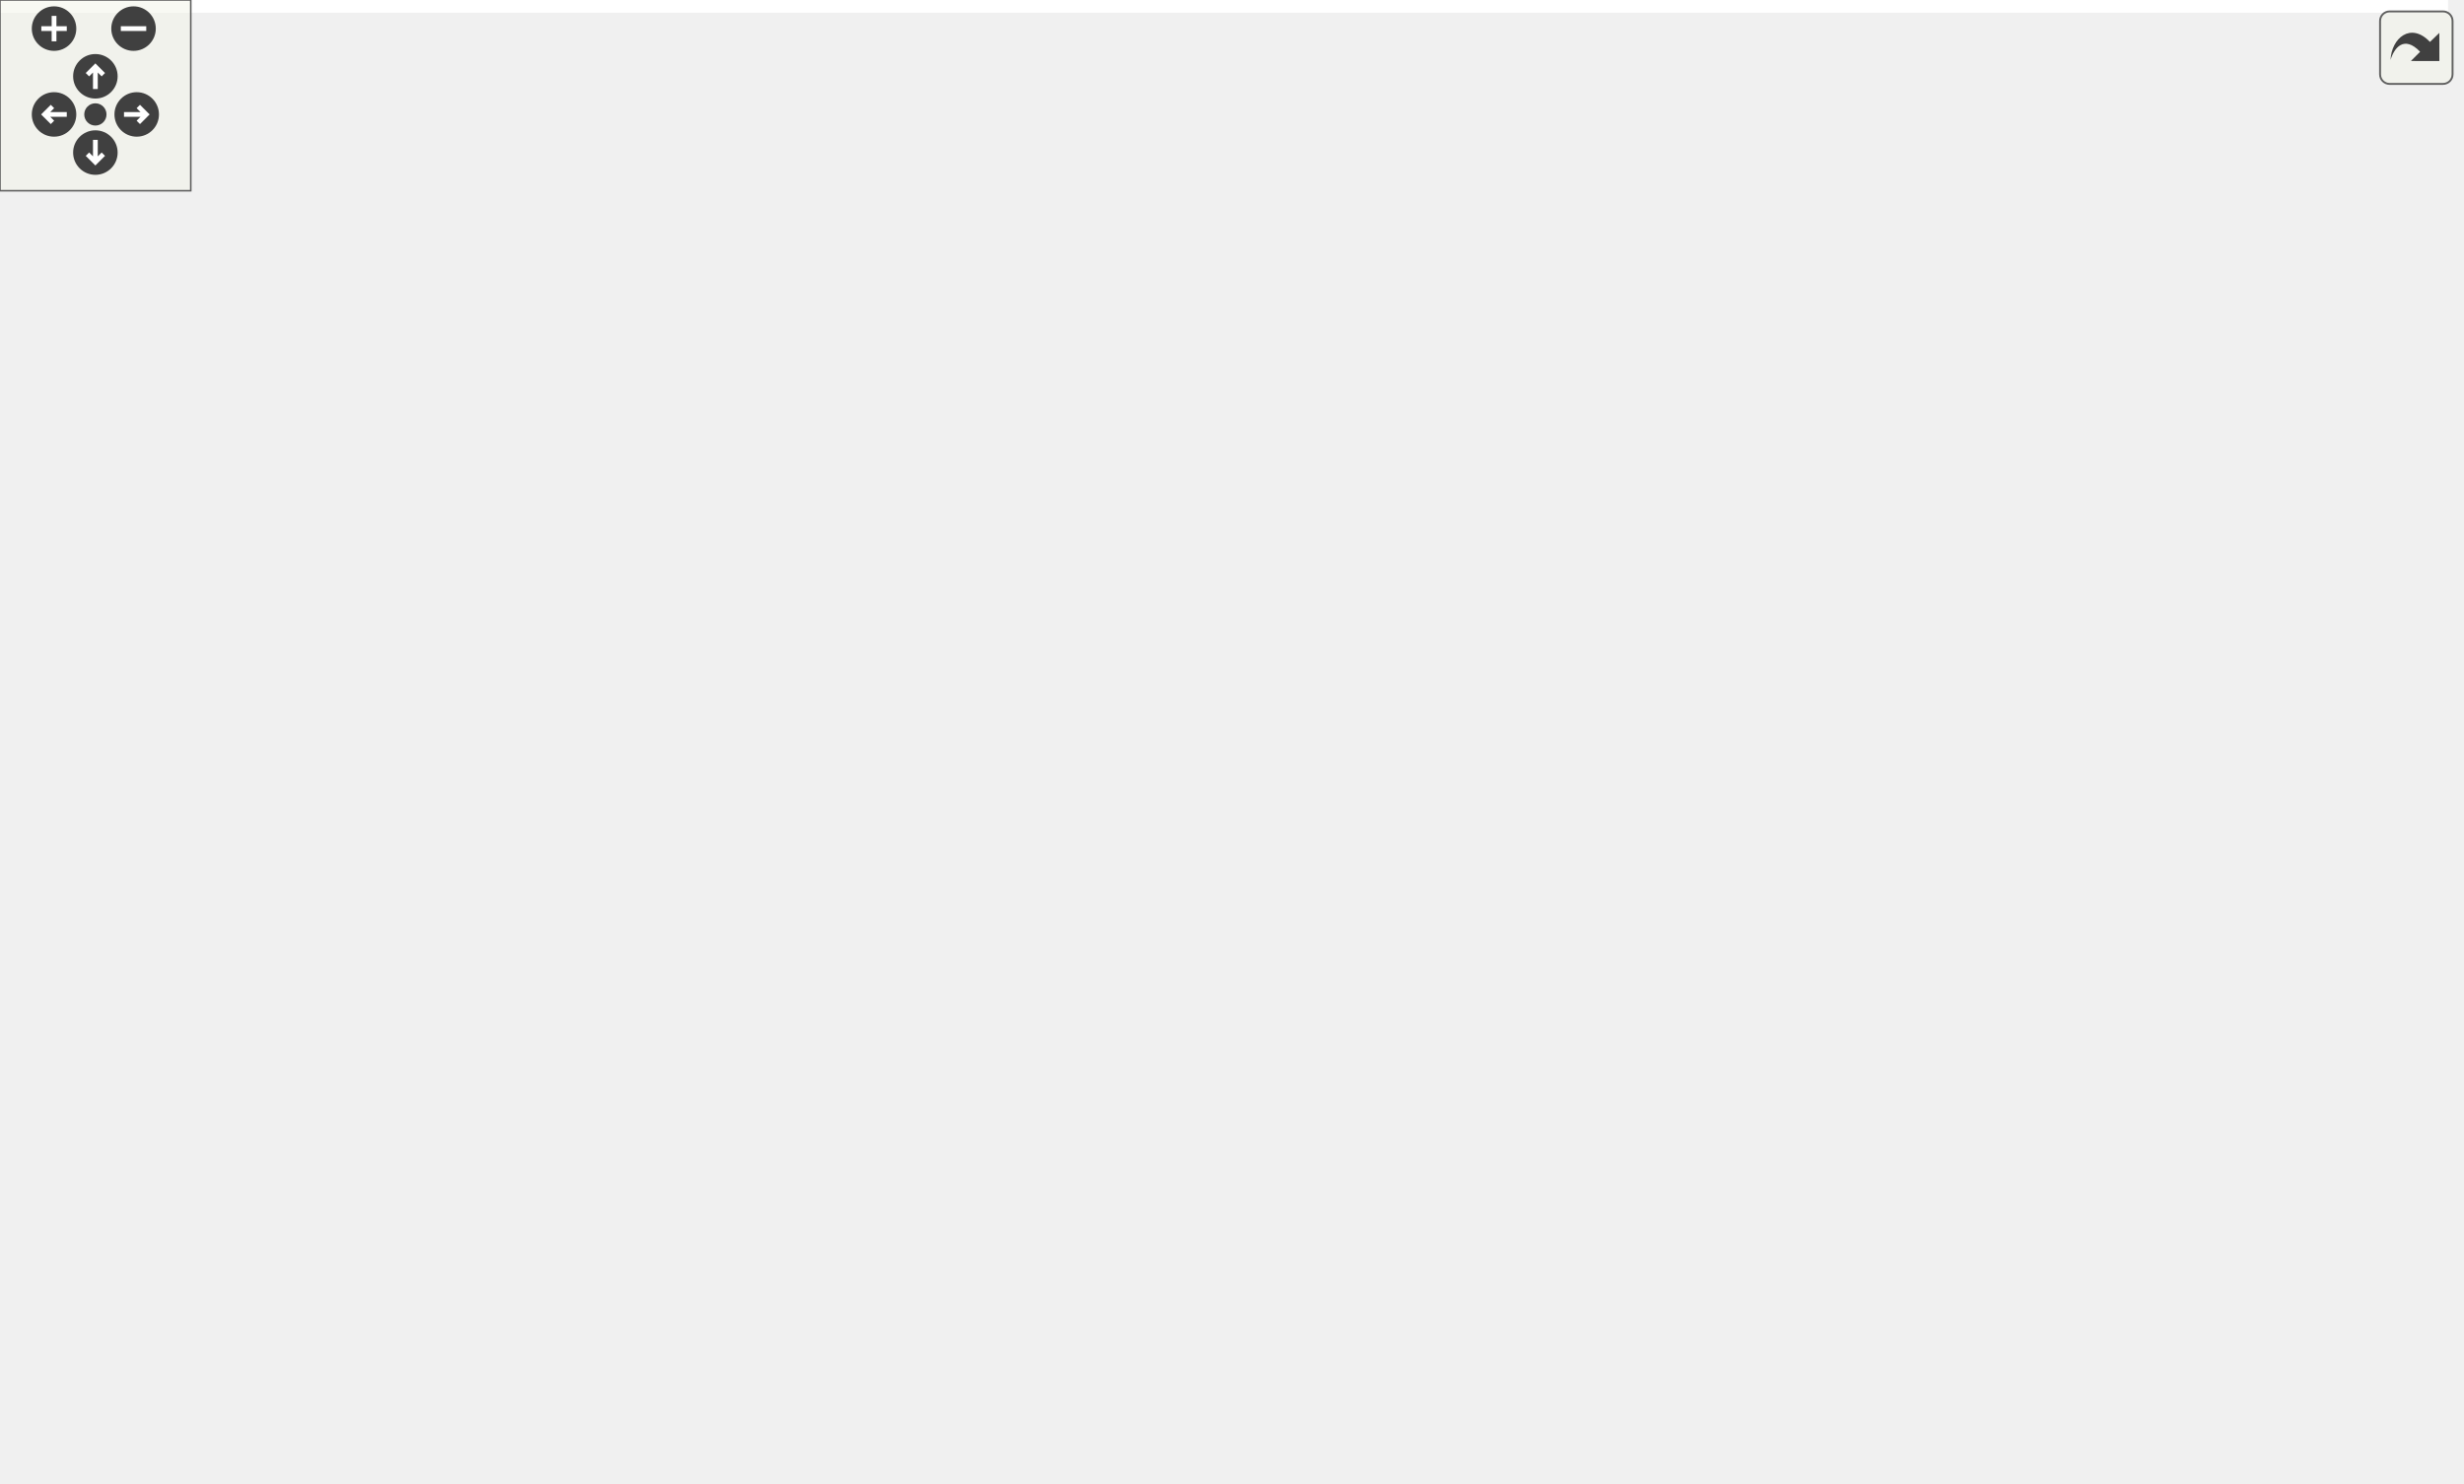
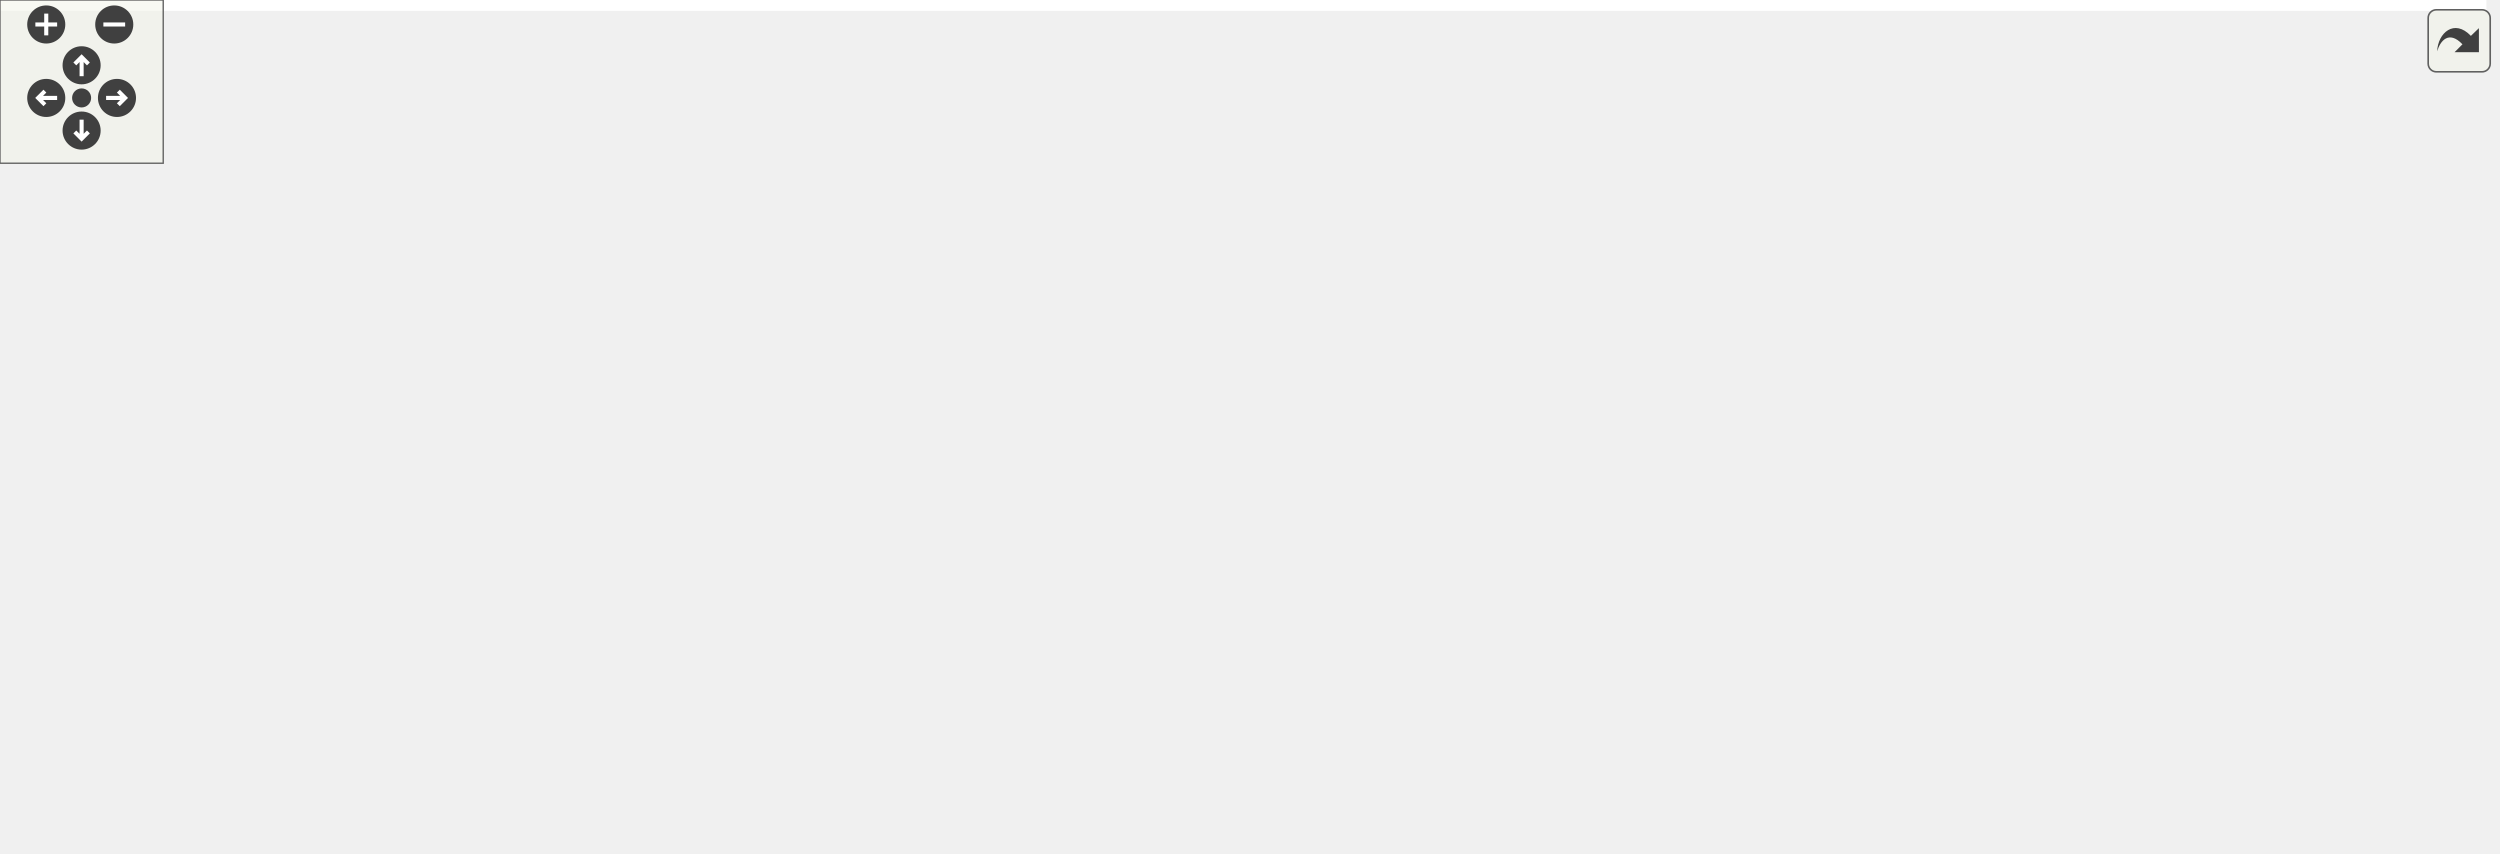
<svg xmlns="http://www.w3.org/2000/svg" xmlns:xlink="http://www.w3.org/1999/xlink" id="main" version="1.1" xml:space="preserve">
  <style type="text/css">
.edge:hover path { stroke: red; }
.edge:hover polygon { stroke: red; fill: red; }
</style>
  <defs>
    <circle id="rim" cx="0" cy="0" r="7" />
    <circle id="rim2" cx="0" cy="0" r="3.5" />
    <g id="zoomPlus">
      <use xlink:href="#rim" fill="#404040">
        <set attributeName="fill" to="#808080" begin="zoomplus.mouseover" end="zoomplus.mouseout" />
      </use>
      <path d="M-4,0h8M0,-4v8" fill="none" stroke="white" stroke-width="1.5" pointer-events="none" />
    </g>
    <g id="zoomMin">
      <use xlink:href="#rim" fill="#404040">
        <set attributeName="fill" to="#808080" begin="zoomminus.mouseover" end="zoomminus.mouseout" />
      </use>
      <path d="M-4,0h8" fill="none" stroke="white" stroke-width="1.5" pointer-events="none" />
    </g>
    <g id="dirArrow">
      <path fill="none" stroke="white" stroke-width="1.5" d="M0,-3.0v7 M-2.5,-0.5L0,-3.0L2.5,-0.5" />
    </g>
    <g id="resetDef">
      <use xlink:href="#rim2" fill="#404040">
        <set attributeName="fill" to="#808080" begin="reset.mouseover" end="reset.mouseout" />
      </use>
    </g>
  </defs>
  <svg id="graph" class="graph">
    <g id="viewport">
-       <polygon fill="white" stroke="transparent" points="-4,4 -4,-406 770,-406 770,4 -4,4" />
+       <polygon fill="white" stroke="transparent" points="-4,4 -4,-253 914,-253 914,4 -4,4" />
      <g id="node1" class="node">
        <g id="a_node1">
          <a xlink:title=" ">
-             <polygon fill="#bfbfbf" stroke="black" points="488,-0.5 488,-19.5 601,-19.5 601,-0.5 488,-0.5" />
-             <text text-anchor="middle" x="544.5" y="-7.5" font-family="Helvetica,sans-Serif" font-size="10.00">AstLiteral.StringLiteral</text>
+             <polygon fill="#bfbfbf" stroke="black" points="797,-171.5 797,-190.5 910,-190.5 910,-171.5 797,-171.5" />
+             <text text-anchor="middle" x="853.5" y="-178.5" font-family="Helvetica,sans-Serif" font-size="10.00">AstLiteral.StringLiteral</text>
          </a>
        </g>
      </g>
      <g id="node2" class="node">
        <g id="a_node2">
          <a xlink:href="classast_1_1_ast_literal_1_1_string_expr.html" target="_top" xlink:title="String値アトム">
-             <polygon fill="white" stroke="black" points="491,-57.5 491,-76.5 598,-76.5 598,-57.5 491,-57.5" />
-             <text text-anchor="middle" x="544.5" y="-64.5" font-family="Helvetica,sans-Serif" font-size="10.00">AstLiteral.StringExpr</text>
+             <polygon fill="white" stroke="black" points="653,-171.5 653,-190.5 760,-190.5 760,-171.5 653,-171.5" />
+             <text text-anchor="middle" x="706.5" y="-178.5" font-family="Helvetica,sans-Serif" font-size="10.00">AstLiteral.StringExpr</text>
          </a>
        </g>
      </g>
      <g id="edge1" class="edge">
-         <path fill="none" stroke="midnightblue" d="M544.5,-47.12C544.5,-37.82 544.5,-27.06 544.5,-19.71" />
-         <polygon fill="midnightblue" stroke="midnightblue" points="541,-47.41 544.5,-57.41 548,-47.41 541,-47.41" />
+         <path fill="none" stroke="midnightblue" d="M770.38,-181C779.11,-181 788.02,-181 796.61,-181" />
+         <polygon fill="midnightblue" stroke="midnightblue" points="770.26,-177.5 760.26,-181 770.26,-184.5 770.26,-177.5" />
      </g>
      <g id="node3" class="node">
        <g id="a_node3">
          <a xlink:href="classast_1_1_ast_literal.html" target="_top" xlink:title="値を返すことができる終端オブジェクトのクラス">
-             <polygon fill="white" stroke="black" points="224.5,-114.5 224.5,-133.5 282.5,-133.5 282.5,-114.5 224.5,-114.5" />
-             <text text-anchor="middle" x="253.5" y="-121.5" font-family="Helvetica,sans-Serif" font-size="10.00">AstLiteral</text>
+             <polygon fill="white" stroke="black" points="558,-114.5 558,-133.5 616,-133.5 616,-114.5 558,-114.5" />
+             <text text-anchor="middle" x="587" y="-121.5" font-family="Helvetica,sans-Serif" font-size="10.00">AstLiteral</text>
          </a>
        </g>
      </g>
      <g id="edge2" class="edge">
-         <path fill="none" stroke="midnightblue" d="M292.57,-115.62C346.28,-105.46 442.72,-87.24 499.42,-76.52" />
-         <polygon fill="midnightblue" stroke="midnightblue" points="291.91,-112.18 282.73,-117.47 293.21,-119.06 291.91,-112.18" />
+         <path fill="none" stroke="midnightblue" d="M616.94,-138.04C638.34,-148.42 666.94,-162.29 685.77,-171.43" />
+         <polygon fill="midnightblue" stroke="midnightblue" points="618.19,-134.76 607.67,-133.54 615.14,-141.05 618.19,-134.76" />
      </g>
      <g id="node4" class="node">
        <g id="a_node4">
          <a xlink:href="classast_1_1_ast_node.html" target="_top" xlink:title="タグなしの順アクセスの子供をもてる抽象構文木のノードのクラス。">
-             <polygon fill="white" stroke="black" points="226,-171.5 226,-190.5 281,-190.5 281,-171.5 226,-171.5" />
-             <text text-anchor="middle" x="253.5" y="-178.5" font-family="Helvetica,sans-Serif" font-size="10.00">AstNode</text>
+             <polygon fill="white" stroke="black" points="432,-114.5 432,-133.5 487,-133.5 487,-114.5 432,-114.5" />
+             <text text-anchor="middle" x="459.5" y="-121.5" font-family="Helvetica,sans-Serif" font-size="10.00">AstNode</text>
          </a>
        </g>
      </g>
      <g id="edge3" class="edge">
-         <path fill="none" stroke="midnightblue" d="M253.5,-161.12C253.5,-151.82 253.5,-141.06 253.5,-133.71" />
-         <polygon fill="midnightblue" stroke="midnightblue" points="250,-161.41 253.5,-171.41 257,-161.41 250,-161.41" />
+         <path fill="none" stroke="midnightblue" d="M497.35,-124C516.62,-124 539.84,-124 557.68,-124" />
+         <polygon fill="midnightblue" stroke="midnightblue" points="497.12,-120.5 487.12,-124 497.12,-127.5 497.12,-120.5" />
      </g>
      <g id="node5" class="node">
        <g id="a_node5">
          <a xlink:href="classast_1_1_ast_node_base.html" target="_top" xlink:title=" ">
-             <polygon fill="white" stroke="red" points="215,-238.5 215,-257.5 292,-257.5 292,-238.5 215,-238.5" />
-             <text text-anchor="middle" x="253.5" y="-245.5" font-family="Helvetica,sans-Serif" font-size="10.00">AstNodeBase</text>
+             <polygon fill="white" stroke="red" points="169.5,-190.5 169.5,-209.5 246.5,-209.5 246.5,-190.5 169.5,-190.5" />
+             <text text-anchor="middle" x="208" y="-197.5" font-family="Helvetica,sans-Serif" font-size="10.00">AstNodeBase</text>
          </a>
        </g>
      </g>
      <g id="edge4" class="edge">
-         <path fill="none" stroke="midnightblue" d="M253.5,-228.04C253.5,-215.67 253.5,-200.12 253.5,-190.63" />
-         <polygon fill="midnightblue" stroke="midnightblue" points="250,-228.23 253.5,-238.23 257,-228.23 250,-228.23" />
+         <path fill="none" stroke="midnightblue" d="M256.71,-193.42C291.53,-187.79 339.51,-178.29 380,-164 402.79,-155.95 427.35,-142.6 442.81,-133.56" />
+         <polygon fill="midnightblue" stroke="midnightblue" points="256.14,-189.96 246.8,-194.97 257.22,-196.88 256.14,-189.96" />
      </g>
      <g id="node6" class="node">
        <g id="a_node6">
          <a xlink:title=" ">
-             <polygon fill="white" stroke="#bfbfbf" points="232.5,-382.5 232.5,-401.5 274.5,-401.5 274.5,-382.5 232.5,-382.5" />
-             <text text-anchor="middle" x="253.5" y="-389.5" font-family="Helvetica,sans-Serif" font-size="10.00">String</text>
-           </a>
-         </g>
-       </g>
-       <g id="edge15" class="edge">
-         <path fill="none" stroke="#9a32cd" stroke-dasharray="5,2" d="M284.83,-386.49C377.28,-372.3 642.5,-324.98 642.5,-249 642.5,-249 642.5,-249 642.5,-123 642.5,-97.73 617.42,-83.96 592.64,-76.51" />
-         <polygon fill="#9a32cd" stroke="#9a32cd" points="284.06,-383.06 274.69,-388.02 285.1,-389.99 284.06,-383.06" />
-         <text text-anchor="middle" x="653.5" y="-178.5" font-family="Helvetica,sans-Serif" font-size="10.00"> sval</text>
+             <polygon fill="white" stroke="#bfbfbf" points="0,-191.5 0,-210.5 42,-210.5 42,-191.5 0,-191.5" />
+             <text text-anchor="middle" x="21" y="-198.5" font-family="Helvetica,sans-Serif" font-size="10.00">String</text>
+           </a>
+         </g>
+       </g>
+       <g id="edge13" class="edge">
+         <path fill="none" stroke="#9a32cd" stroke-dasharray="5,2" d="M43.39,-216.21C48.61,-219.27 54.33,-222.12 60,-224 122.31,-244.62 141.37,-238 207,-238 207,-238 207,-238 588,-238 630.85,-238 674.47,-206.93 694.37,-190.67" />
+         <polygon fill="#9a32cd" stroke="#9a32cd" points="44.96,-213.07 34.65,-210.64 41.2,-218.97 44.96,-213.07" />
+         <text text-anchor="middle" x="459.5" y="-241" font-family="Helvetica,sans-Serif" font-size="10.00"> sval</text>
      </g>
      <g id="edge5" class="edge">
-         <path fill="none" stroke="#9a32cd" stroke-dasharray="5,2" d="M253.5,-372.11C253.5,-340.93 253.5,-279.93 253.5,-257.52" />
-         <polygon fill="#9a32cd" stroke="#9a32cd" points="250,-372.12 253.5,-382.12 257,-372.12 250,-372.12" />
-         <text text-anchor="middle" x="279.5" y="-323" font-family="Helvetica,sans-Serif" font-size="10.00"> MOD_AST</text>
-         <text text-anchor="middle" x="279.5" y="-312" font-family="Helvetica,sans-Serif" font-size="10.00">mod_</text>
+         <path fill="none" stroke="#9a32cd" stroke-dasharray="5,2" d="M52.23,-200.84C84.21,-200.66 134.71,-200.39 169.27,-200.2" />
+         <polygon fill="#9a32cd" stroke="#9a32cd" points="52.13,-197.34 42.15,-200.89 52.17,-204.34 52.13,-197.34" />
+         <text text-anchor="middle" x="86" y="-214" font-family="Helvetica,sans-Serif" font-size="10.00"> MOD_AST</text>
+         <text text-anchor="middle" x="86" y="-203" font-family="Helvetica,sans-Serif" font-size="10.00">mod_</text>
      </g>
      <g id="node10" class="node">
        <g id="a_node10">
          <a xlink:href="classformat_1_1_style.html" target="_top" xlink:title="ノードの表示スタイルに関するプロパティのクラス.">
-             <polygon fill="white" stroke="red" points="158,-238.5 158,-257.5 197,-257.5 197,-238.5 158,-238.5" />
-             <text text-anchor="middle" x="177.5" y="-245.5" font-family="Helvetica,sans-Serif" font-size="10.00">Style</text>
+             <polygon fill="white" stroke="red" points="188.5,-152.5 188.5,-171.5 227.5,-171.5 227.5,-152.5 188.5,-152.5" />
+             <text text-anchor="middle" x="208" y="-159.5" font-family="Helvetica,sans-Serif" font-size="10.00">Style</text>
          </a>
        </g>
      </g>
      <g id="edge10" class="edge">
-         <path fill="none" stroke="#9a32cd" stroke-dasharray="5,2" d="M222.68,-382.29C213.28,-378.19 203.78,-372.31 197.5,-364 172.71,-331.17 174.66,-278.1 176.53,-257.53" />
-         <polygon fill="#9a32cd" stroke="#9a32cd" points="221.71,-385.67 232.3,-385.95 224.2,-379.13 221.71,-385.67" />
-         <text text-anchor="middle" x="223.5" y="-356" font-family="Helvetica,sans-Serif" font-size="10.00"> childLPAD</text>
-         <text text-anchor="middle" x="223.5" y="-345" font-family="Helvetica,sans-Serif" font-size="10.00">childRPAD</text>
-         <text text-anchor="middle" x="223.5" y="-334" font-family="Helvetica,sans-Serif" font-size="10.00">name</text>
-         <text text-anchor="middle" x="223.5" y="-323" font-family="Helvetica,sans-Serif" font-size="10.00">operSTR</text>
-         <text text-anchor="middle" x="223.5" y="-312" font-family="Helvetica,sans-Serif" font-size="10.00">parenLPAD</text>
-         <text text-anchor="middle" x="223.5" y="-301" font-family="Helvetica,sans-Serif" font-size="10.00">parenLPAR</text>
-         <text text-anchor="middle" x="223.5" y="-290" font-family="Helvetica,sans-Serif" font-size="10.00">parenRPAD</text>
-         <text text-anchor="middle" x="223.5" y="-279" font-family="Helvetica,sans-Serif" font-size="10.00">parenRPAR</text>
+         <path fill="none" stroke="#9a32cd" stroke-dasharray="5,2" d="M23.78,-181.25C26.95,-159.15 35.72,-124.31 60,-108 79.19,-95.11 92.27,-95.96 112,-108 126.93,-117.11 116.28,-132.15 130,-143 146.74,-156.23 171.44,-160.41 188.32,-161.64" />
+         <polygon fill="#9a32cd" stroke="#9a32cd" points="20.3,-180.87 22.61,-191.21 27.25,-181.69 20.3,-180.87" />
+         <text text-anchor="middle" x="86" y="-188" font-family="Helvetica,sans-Serif" font-size="10.00"> childLPAD</text>
+         <text text-anchor="middle" x="86" y="-177" font-family="Helvetica,sans-Serif" font-size="10.00">childRPAD</text>
+         <text text-anchor="middle" x="86" y="-166" font-family="Helvetica,sans-Serif" font-size="10.00">name</text>
+         <text text-anchor="middle" x="86" y="-155" font-family="Helvetica,sans-Serif" font-size="10.00">operSTR</text>
+         <text text-anchor="middle" x="86" y="-144" font-family="Helvetica,sans-Serif" font-size="10.00">parenLPAD</text>
+         <text text-anchor="middle" x="86" y="-133" font-family="Helvetica,sans-Serif" font-size="10.00">parenLPAR</text>
+         <text text-anchor="middle" x="86" y="-122" font-family="Helvetica,sans-Serif" font-size="10.00">parenRPAD</text>
+         <text text-anchor="middle" x="86" y="-111" font-family="Helvetica,sans-Serif" font-size="10.00">parenRPAR</text>
      </g>
      <g id="node7" class="node">
        <g id="a_node7">
          <a xlink:href="interfaceformat_1_1_x_formattable_1_1_navigatable.html" target="_top" xlink:title="木構造の分岐ノードとして清書可能なオブジェクトのクラス">
-             <polygon fill="white" stroke="red" points="310.5,-238.5 310.5,-257.5 440.5,-257.5 440.5,-238.5 310.5,-238.5" />
-             <text text-anchor="middle" x="375.5" y="-245.5" font-family="Helvetica,sans-Serif" font-size="10.00">XFormattable.Navigatable</text>
+             <polygon fill="white" stroke="red" points="143,-114.5 143,-133.5 273,-133.5 273,-114.5 143,-114.5" />
+             <text text-anchor="middle" x="208" y="-121.5" font-family="Helvetica,sans-Serif" font-size="10.00">XFormattable.Navigatable</text>
          </a>
        </g>
      </g>
      <g id="edge6" class="edge">
-         <path fill="none" stroke="midnightblue" d="M350.36,-233.6C326.19,-220.73 290.4,-201.66 269.77,-190.67" />
-         <polygon fill="midnightblue" stroke="midnightblue" points="348.83,-236.76 359.3,-238.37 352.12,-230.58 348.83,-236.76" />
+         <path fill="none" stroke="midnightblue" d="M283.4,-124C333.48,-124 396.56,-124 431.7,-124" />
+         <polygon fill="midnightblue" stroke="midnightblue" points="283.25,-120.5 273.25,-124 283.25,-127.5 283.25,-120.5" />
      </g>
      <g id="node8" class="node">
        <g id="a_node8">
          <a xlink:href="interfaceformat_1_1_x_formattable_1_1_typed_formattable.html" target="_top" xlink:title="ノードの型情報をもつ書式出力可能なオブジェクトのインタフェース．">
-             <polygon fill="white" stroke="red" points="458.5,-238.5 458.5,-257.5 614.5,-257.5 614.5,-238.5 458.5,-238.5" />
-             <text text-anchor="middle" x="536.5" y="-245.5" font-family="Helvetica,sans-Serif" font-size="10.00">XFormattable.TypedFormattable</text>
+             <polygon fill="white" stroke="red" points="130,-76.5 130,-95.5 286,-95.5 286,-76.5 130,-76.5" />
+             <text text-anchor="middle" x="208" y="-83.5" font-family="Helvetica,sans-Serif" font-size="10.00">XFormattable.TypedFormattable</text>
          </a>
        </g>
      </g>
      <g id="edge7" class="edge">
-         <path fill="none" stroke="midnightblue" d="M489.31,-236.16C429.79,-222.49 329.39,-199.43 281.09,-188.34" />
-         <polygon fill="midnightblue" stroke="midnightblue" points="488.68,-239.61 499.21,-238.44 490.25,-232.79 488.68,-239.61" />
+         <path fill="none" stroke="midnightblue" d="M281.54,-97.05C332.03,-104.74 396.45,-114.55 431.98,-119.96" />
+         <polygon fill="midnightblue" stroke="midnightblue" points="282.05,-93.59 271.64,-95.54 281,-100.51 282.05,-93.59" />
      </g>
      <g id="node9" class="node">
        <g id="a_node9">
          <a xlink:title=" ">
-             <polygon fill="white" stroke="#bfbfbf" points="87.5,-238.5 87.5,-257.5 139.5,-257.5 139.5,-238.5 87.5,-238.5" />
-             <text text-anchor="middle" x="113.5" y="-245.5" font-family="Helvetica,sans-Serif" font-size="10.00">Boolean</text>
+             <polygon fill="white" stroke="#bfbfbf" points="182,-38.5 182,-57.5 234,-57.5 234,-38.5 182,-38.5" />
+             <text text-anchor="middle" x="208" y="-45.5" font-family="Helvetica,sans-Serif" font-size="10.00">Boolean</text>
          </a>
        </g>
      </g>
      <g id="edge8" class="edge">
-         <path fill="none" stroke="#9a32cd" stroke-dasharray="5,2" d="M118.35,-228.68C121.1,-221.56 125.29,-213.95 131.5,-209 135.21,-206.04 190.86,-194.51 225.7,-187.51" />
-         <polygon fill="#9a32cd" stroke="#9a32cd" points="114.96,-227.78 115.26,-238.37 121.63,-229.91 114.96,-227.78" />
-         <text text-anchor="middle" x="169.5" y="-212" font-family="Helvetica,sans-Serif" font-size="10.00"> DEBUG_CHILD</text>
+         <path fill="none" stroke="#9a32cd" stroke-dasharray="5,2" d="M244.39,-53.03C279.46,-58.62 334.41,-69.02 380,-85 402.4,-92.85 426.65,-105.62 442.18,-114.39" />
+         <polygon fill="#9a32cd" stroke="#9a32cd" points="244.59,-49.52 234.17,-51.44 243.52,-56.43 244.59,-49.52" />
+         <text text-anchor="middle" x="342" y="-88" font-family="Helvetica,sans-Serif" font-size="10.00"> DEBUG_CHILD</text>
      </g>
      <g id="edge9" class="edge">
-         <path fill="none" stroke="#9a32cd" stroke-dasharray="5,2" d="M195.37,-231.71C210.35,-218.91 231.18,-201.09 243.41,-190.63" />
-         <polygon fill="#9a32cd" stroke="#9a32cd" points="193.07,-229.07 187.75,-238.23 197.62,-234.39 193.07,-229.07" />
-         <text text-anchor="middle" x="229" y="-212" font-family="Helvetica,sans-Serif" font-size="10.00"> sty</text>
+         <path fill="none" stroke="#9a32cd" stroke-dasharray="5,2" d="M237.65,-158.31C271.65,-153.85 330.04,-145.96 380,-138 397.23,-135.26 416.51,-131.82 431.66,-129.04" />
+         <polygon fill="#9a32cd" stroke="#9a32cd" points="236.97,-154.87 227.51,-159.63 237.87,-161.81 236.97,-154.87" />
+         <text text-anchor="middle" x="342" y="-152" font-family="Helvetica,sans-Serif" font-size="10.00"> sty</text>
      </g>
      <g id="node11" class="node">
        <g id="a_node11">
          <a xlink:href="interfacecmd_1_1_generatable_1_1_evaluatable.html" target="_top" xlink:title="評価して値を返すノードのインタフェース．必ずしもコードを生成しなくても良い．">
-             <polygon fill="white" stroke="black" points="77,-171.5 77,-190.5 200,-190.5 200,-171.5 77,-171.5" />
-             <text text-anchor="middle" x="138.5" y="-178.5" font-family="Helvetica,sans-Serif" font-size="10.00">Generatable.Evaluatable</text>
+             <polygon fill="white" stroke="black" points="398,-38.5 398,-57.5 521,-57.5 521,-38.5 398,-38.5" />
+             <text text-anchor="middle" x="459.5" y="-45.5" font-family="Helvetica,sans-Serif" font-size="10.00">Generatable.Evaluatable</text>
          </a>
        </g>
      </g>
      <g id="edge11" class="edge">
-         <path fill="none" stroke="midnightblue" d="M165.77,-166.96C187.39,-156.62 216.97,-142.47 235.66,-133.53" />
-         <polygon fill="midnightblue" stroke="midnightblue" points="163.98,-163.93 156.47,-171.41 167,-170.25 163.98,-163.93" />
+         <path fill="none" stroke="midnightblue" d="M485.03,-62.86C510.26,-78.13 548.8,-101.47 570.23,-114.45" />
+         <polygon fill="midnightblue" stroke="midnightblue" points="486.76,-59.81 476.39,-57.63 483.14,-65.8 486.76,-59.81" />
      </g>
      <g id="node12" class="node">
        <g id="a_node12">
          <a xlink:href="interfacecmd_1_1_generatable.html" target="_top" xlink:title="変換してコードを生成できるノードのインタフェース.">
-             <polygon fill="white" stroke="black" points="0,-238.5 0,-257.5 69,-257.5 69,-238.5 0,-238.5" />
-             <text text-anchor="middle" x="34.5" y="-245.5" font-family="Helvetica,sans-Serif" font-size="10.00">Generatable</text>
-           </a>
-         </g>
-       </g>
-       <g id="edge14" class="edge">
-         <path fill="none" stroke="midnightblue" d="M38.27,-228.33C42.61,-211.31 51.32,-186.52 67.5,-171 118.38,-122.22 147.26,-131.66 215.5,-114 310.7,-89.36 425.03,-77.14 490.77,-71.72" />
-         <polygon fill="midnightblue" stroke="midnightblue" points="34.83,-227.69 36.02,-238.22 41.65,-229.25 34.83,-227.69" />
+             <polygon fill="white" stroke="black" points="173.5,-0.5 173.5,-19.5 242.5,-19.5 242.5,-0.5 173.5,-0.5" />
+             <text text-anchor="middle" x="208" y="-7.5" font-family="Helvetica,sans-Serif" font-size="10.00">Generatable</text>
+           </a>
+         </g>
      </g>
      <g id="edge12" class="edge">
-         <path fill="none" stroke="midnightblue" d="M55.31,-232.64C66.02,-225.38 79.34,-216.54 91.5,-209 101.9,-202.56 113.86,-195.69 123.11,-190.5" />
-         <polygon fill="midnightblue" stroke="midnightblue" points="53.31,-229.77 47.02,-238.3 57.25,-235.56 53.31,-229.77" />
-       </g>
-       <g id="node13" class="node">
-         <g id="a_node13">
-           <a xlink:href="class_typed_formattable.html" target="_top" xlink:title=" ">
-             <polygon fill="white" stroke="black" points="671,-114.5 671,-133.5 766,-133.5 766,-114.5 671,-114.5" />
-             <text text-anchor="middle" x="718.5" y="-121.5" font-family="Helvetica,sans-Serif" font-size="10.00">TypedFormattable</text>
-           </a>
-         </g>
-       </g>
-       <g id="edge13" class="edge">
-         <path fill="none" stroke="midnightblue" d="M692.71,-110.04C681.74,-104.88 668.68,-99.18 656.5,-95 634.36,-87.41 609.07,-81.12 588.12,-76.52" />
-         <polygon fill="midnightblue" stroke="midnightblue" points="691.21,-113.21 701.74,-114.4 694.25,-106.9 691.21,-113.21" />
+         <path fill="none" stroke="midnightblue" d="M252.94,-11.93C287.66,-13.98 337.22,-18.07 380,-26 396.56,-29.07 414.69,-34.04 429.35,-38.48" />
+         <polygon fill="midnightblue" stroke="midnightblue" points="252.85,-8.42 242.67,-11.36 252.46,-15.41 252.85,-8.42" />
      </g>
    </g>
  </svg>
  <g id="navigator" transform="translate(0 0)" fill="#404254">
    <rect fill="#f2f5e9" fill-opacity="0.5" stroke="#606060" stroke-width=".5" x="0" y="0" width="60" height="60" />
    <use id="zoomplus" xlink:href="#zoomPlus" x="17" y="9" />
    <use id="zoomminus" xlink:href="#zoomMin" x="42" y="9" />
    <use id="reset" xlink:href="#resetDef" x="30" y="36" />
    <g id="arrowUp" xlink:href="#dirArrow" transform="translate(30 24)">
      <use xlink:href="#rim" fill="#404040">
        <set attributeName="fill" to="#808080" begin="arrowUp.mouseover" end="arrowUp.mouseout" />
      </use>
      <path fill="none" stroke="white" stroke-width="1.5" d="M0,-3.0v7 M-2.5,-0.5L0,-3.0L2.5,-0.5" />
    </g>
    <g id="arrowRight" xlink:href="#dirArrow" transform="rotate(90) translate(36 -43)">
      <use xlink:href="#rim" fill="#404040">
        <set attributeName="fill" to="#808080" begin="arrowRight.mouseover" end="arrowRight.mouseout" />
      </use>
      <path fill="none" stroke="white" stroke-width="1.5" d="M0,-3.0v7 M-2.5,-0.5L0,-3.0L2.5,-0.5" />
    </g>
    <g id="arrowDown" xlink:href="#dirArrow" transform="rotate(180) translate(-30 -48)">
      <use xlink:href="#rim" fill="#404040">
        <set attributeName="fill" to="#808080" begin="arrowDown.mouseover" end="arrowDown.mouseout" />
      </use>
      <path fill="none" stroke="white" stroke-width="1.5" d="M0,-3.0v7 M-2.5,-0.5L0,-3.0L2.5,-0.5" />
    </g>
    <g id="arrowLeft" xlink:href="#dirArrow" transform="rotate(270) translate(-36 17)">
      <use xlink:href="#rim" fill="#404040">
        <set attributeName="fill" to="#808080" begin="arrowLeft.mouseover" end="arrowLeft.mouseout" />
      </use>
      <path fill="none" stroke="white" stroke-width="1.5" d="M0,-3.0v7 M-2.5,-0.5L0,-3.0L2.5,-0.5" />
    </g>
  </g>
  <svg viewBox="0 0 15 15" width="100%" height="30px" preserveAspectRatio="xMaxYMin meet">
    <g id="arrow_out" transform="scale(0.3 0.3)">
      <a xlink:href="classast_1_1_ast_literal_1_1_string_literal__coll__graph_org.svg" target="_base">
        <rect id="button" ry="5" rx="5" y="6" x="6" height="38" width="38" fill="#f2f5e9" fill-opacity="0.5" stroke="#606060" stroke-width="1.0" />
        <path id="arrow" d="M 11.5,31.437 C 11.94,20.098 22.043,11.323 32.159,21.979 L 37.069,17.246 C 37.069,17.246 37.088,32 37.088,32 L 22.16,31.978 C 22.16,31.978 26.998,27.14 26.998,27.14 C 18.529,18.264 13.292,25.23 11.5,31.437 z" style="fill:#404040;" />
      </a>
    </g>
  </svg>
</svg>
